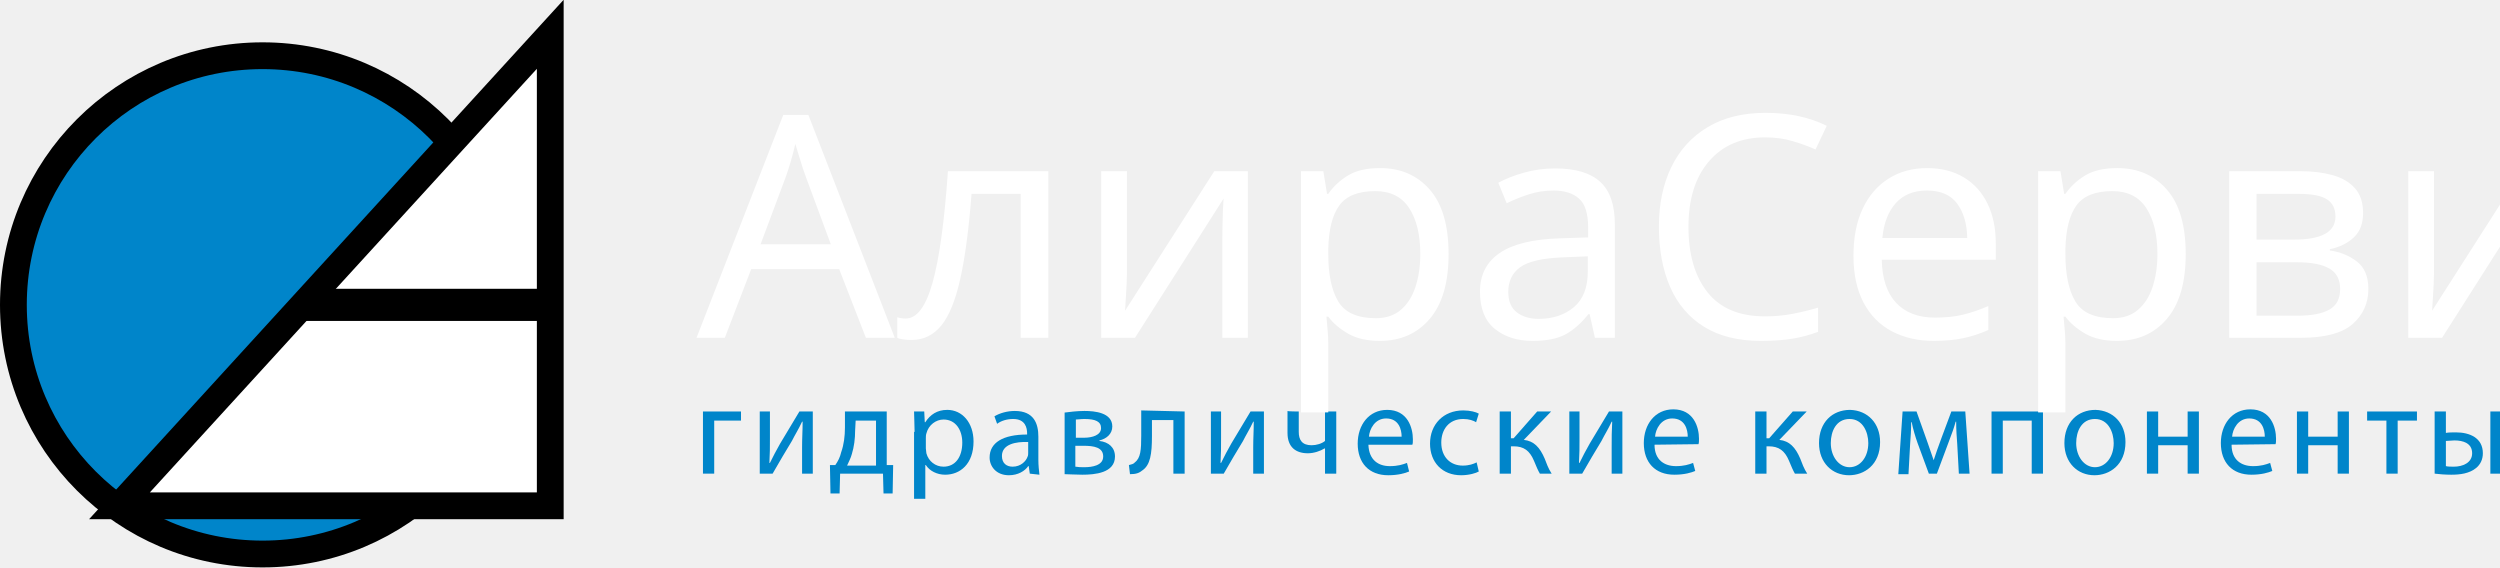
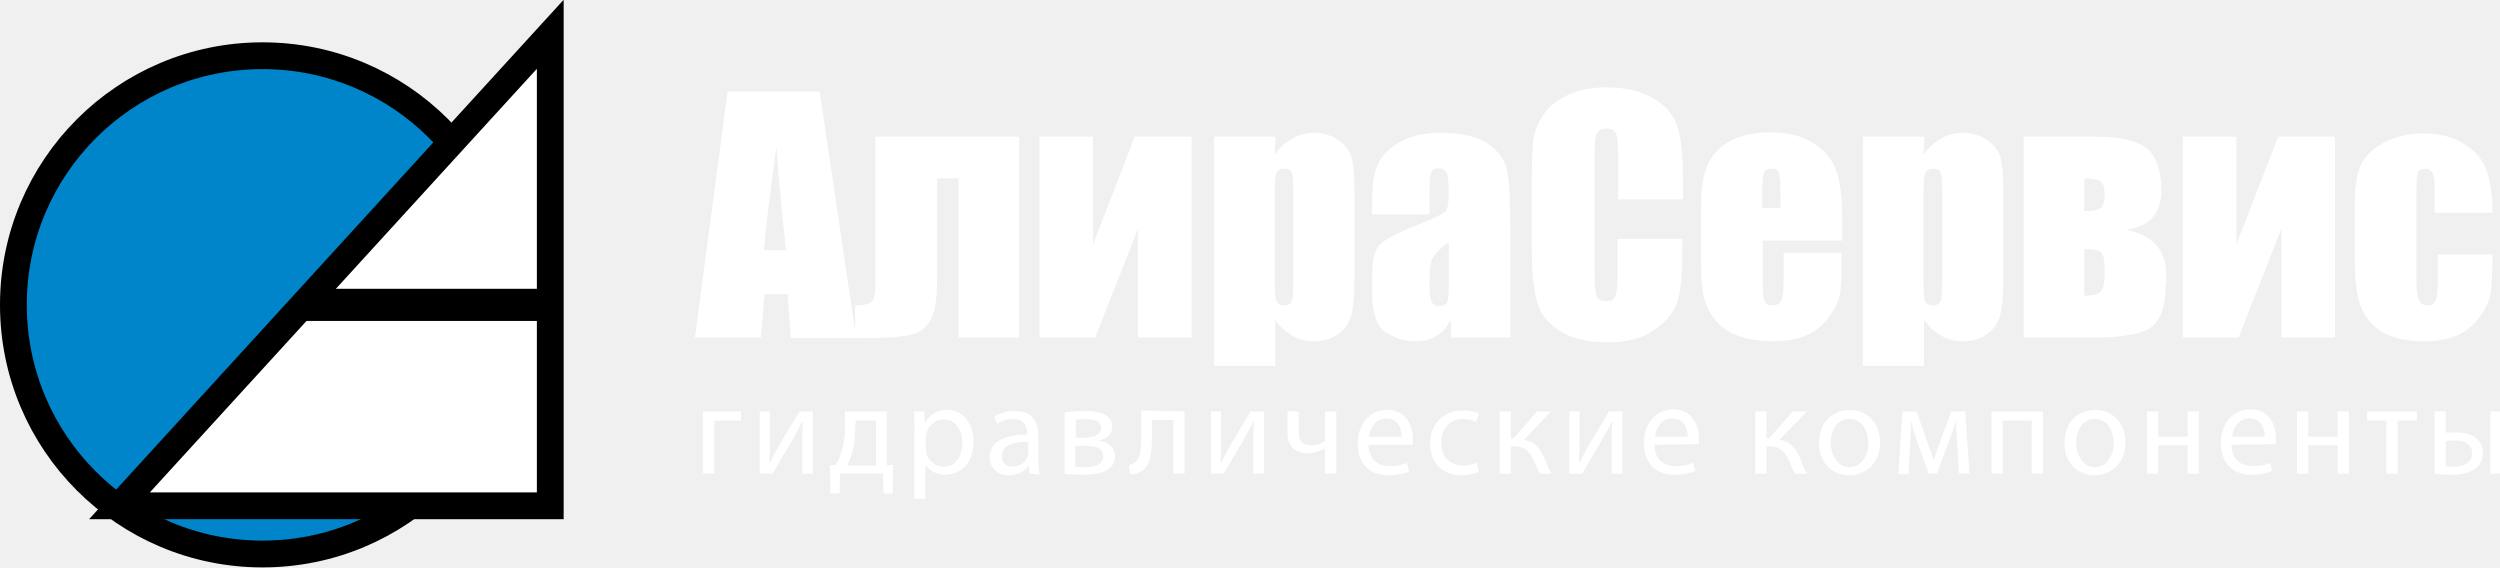
<svg xmlns="http://www.w3.org/2000/svg" version="1.1" id="Слой_1" x="0px" y="0px" viewBox="0 0 466.6 105.9" style="enable-background:new 0 0 466.6 105.9;" xml:space="preserve">
  <style type="text/css">
	.st0{fill:#0085CA;stroke:#000000;stroke-width:5;stroke-miterlimit:10;}
	.st1{fill:#FFFFFF;stroke:#000000;stroke-width:5;stroke-miterlimit:10;}
	.st2{fill:none;stroke:#000000;stroke-width:6;stroke-miterlimit:10;}
- 	.st3{fill:#0085CA;}
- 	.st4{fill:#FFFFFF;}
- 	.st5{font-family:'Impact';}
- 	.st6{font-size:58px;}
+ 	.st3{fill:#FFFFFF;}
</style>
  <circle class="st0" cx="49" cy="56.9" r="46.5" />
  <polygon class="st1" points="102.7,6.4 102.7,94.4 22.3,94.4 " />
  <line class="st2" x1="56.5" y1="56.9" x2="102.6" y2="56.9" />
  <g>
    <path class="st3" d="M138.3,76.8v1.7h-5v9.9h-2.1V76.8H138.3z" />
    <path class="st3" d="M143.7,76.8v4.9c0,1.8,0,3-0.1,4.7l0.1,0c0.7-1.4,1.1-2.2,1.9-3.6l3.6-6h2.5v11.6h-2v-4.9   c0-1.9,0.1-2.9,0.1-4.8h-0.1c-0.7,1.5-1.3,2.4-1.9,3.6c-1.1,1.8-2.4,4-3.6,6.1h-2.4V76.8H143.7z" />
    <path class="st3" d="M165.5,76.8v10l1.2,0l-0.1,5.3h-1.7l-0.1-3.7h-8l-0.1,3.7H155l-0.1-5.3l1,0c0.5-0.7,0.9-1.5,1.1-2.4   c0.5-1.4,0.7-3,0.7-4.6v-3C157.7,76.8,165.5,76.8,165.5,76.8z M159.6,80.4c0,1.5-0.2,3-0.6,4.3c-0.2,0.8-0.6,1.5-0.9,2.2h5.4v-8.4   h-3.8L159.6,80.4L159.6,80.4z" />
    <path class="st3" d="M170.7,80.6c0-1.5-0.1-2.7-0.1-3.8h1.9l0.1,2h0.1c0.9-1.4,2.2-2.3,4.1-2.3c2.8,0,4.9,2.4,4.9,5.9   c0,4.2-2.5,6.2-5.3,6.2c-1.5,0-2.9-0.7-3.6-1.8h-0.1v6.3h-2.1V80.6z M172.8,83.7c0,0.3,0.1,0.6,0.1,0.9c0.4,1.5,1.7,2.5,3.2,2.5   c2.2,0,3.5-1.8,3.5-4.5c0-2.3-1.2-4.3-3.5-4.3c-1.4,0-2.8,1-3.2,2.6c-0.1,0.3-0.1,0.6-0.1,0.9L172.8,83.7L172.8,83.7z" />
    <path class="st3" d="M192.2,88.4L192,87h-0.1c-0.6,0.9-1.9,1.7-3.6,1.7c-2.4,0-3.6-1.7-3.6-3.3c0-2.8,2.5-4.3,7-4.3v-0.2   c0-1-0.3-2.7-2.6-2.7c-1.1,0-2.2,0.3-3,0.9l-0.5-1.4c1-0.6,2.4-1,3.8-1c3.6,0,4.4,2.4,4.4,4.8v4.3c0,1,0.1,2,0.2,2.8L192.2,88.4   L192.2,88.4z M191.9,82.5c-2.3-0.1-4.9,0.4-4.9,2.6c0,1.4,0.9,2,2,2c1.5,0,2.5-1,2.8-1.9c0.1-0.2,0.1-0.5,0.1-0.7V82.5z" />
    <path class="st3" d="M198.7,77c0.8-0.1,2.3-0.3,3.7-0.3c1.9,0,5.2,0.3,5.2,2.9c0,1.4-1.1,2.3-2.4,2.6v0.1c1.7,0.2,2.9,1.2,2.9,2.9   c0,3.1-3.8,3.4-6.1,3.4c-1.3,0-2.6-0.1-3.3-0.1L198.7,77L198.7,77z M200.7,87.1c0.6,0.1,1,0.1,1.7,0.1c1.4,0,3.5-0.3,3.5-2   s-1.7-2-3.7-2h-1.5L200.7,87.1L200.7,87.1z M200.7,81.7h1.6c1.6,0,3.2-0.5,3.2-1.8c0-1.2-1-1.7-3.1-1.7c-0.7,0-1.1,0.1-1.6,0.1   V81.7z" />
    <path class="st3" d="M221.1,76.8v11.6H219v-10h-4v3c0,3.3-0.3,5.4-1.8,6.4c-0.6,0.5-1.2,0.7-2.3,0.7l-0.2-1.7   c0.4-0.1,0.9-0.2,1.1-0.5c1.1-0.8,1.2-2.4,1.2-5v-4.7L221.1,76.8L221.1,76.8z" />
    <path class="st3" d="M227.9,76.8v4.9c0,1.8,0,3-0.1,4.7l0.1,0c0.7-1.4,1.1-2.2,1.9-3.6l3.6-6h2.5v11.6h-2v-4.9   c0-1.9,0.1-2.9,0.1-4.8h-0.1c-0.7,1.5-1.3,2.4-1.9,3.6c-1.1,1.8-2.4,4-3.6,6.1h-2.4V76.8H227.9z" />
    <path class="st3" d="M242.4,76.8v3.8c0,1.5,0.6,2.5,2.4,2.5c0.9,0,1.9-0.3,2.5-0.8v-5.5h2.1v11.6h-2.1v-4.7h-0.1   c-0.8,0.5-2,0.9-3.1,0.9c-2.2,0-3.8-1.1-3.8-3.8v-4.1C240.3,76.8,242.4,76.8,242.4,76.8z" />
    <path class="st3" d="M255.4,83c0.1,2.9,1.9,4,4,4c1.5,0,2.4-0.3,3.2-0.6L263,88c-0.7,0.3-2,0.7-3.9,0.7c-3.6,0-5.7-2.3-5.7-5.9   c0-3.5,2.1-6.3,5.5-6.3c3.8,0,4.8,3.3,4.8,5.5c0,0.4,0,0.8-0.1,1L255.4,83L255.4,83z M261.6,81.5c0-1.3-0.5-3.4-2.9-3.4   c-2.1,0-3.1,2-3.2,3.4H261.6z" />
    <path class="st3" d="M276,88c-0.5,0.3-1.8,0.7-3.3,0.7c-3.5,0-5.8-2.4-5.8-5.9c0-3.6,2.5-6.2,6.2-6.2c1.3,0,2.4,0.3,2.9,0.6   l-0.5,1.6c-0.5-0.3-1.3-0.6-2.4-0.6c-2.7,0-4.1,2-4.1,4.4c0,2.7,1.7,4.3,4,4.3c1.2,0,2-0.3,2.6-0.6L276,88z" />
    <path class="st3" d="M282,76.8v5h0.5l4.4-5h2.6l-5.1,5.3c1.9,0.2,3,1.4,3.9,3.5c0.3,0.8,0.7,1.9,1.3,2.8h-2.2   c-0.3-0.5-0.7-1.4-1.1-2.4c-0.8-1.9-1.9-2.7-3.8-2.7H282v5.1h-2.1V76.8H282z" />
    <path class="st3" d="M294.8,76.8v4.9c0,1.8,0,3-0.1,4.7l0.1,0c0.7-1.4,1.1-2.2,1.9-3.6l3.6-6h2.5v11.6h-2v-4.9c0-1.9,0-2.9,0.1-4.8   h-0.1c-0.7,1.5-1.3,2.4-1.9,3.6c-1.1,1.8-2.4,4-3.6,6.1h-2.4V76.8H294.8z" />
    <path class="st3" d="M308.8,83c0,2.9,1.9,4,4,4c1.5,0,2.4-0.3,3.2-0.6l0.4,1.5c-0.7,0.3-2,0.7-3.9,0.7c-3.6,0-5.7-2.3-5.7-5.9   c0-3.5,2.1-6.3,5.5-6.3c3.8,0,4.8,3.3,4.8,5.5c0,0.4,0,0.8-0.1,1L308.8,83L308.8,83z M315,81.5c0-1.3-0.5-3.4-2.9-3.4   c-2.1,0-3.1,2-3.2,3.4H315z" />
    <path class="st3" d="M329.7,76.8v5h0.5l4.4-5h2.6l-5.1,5.3c1.9,0.2,3,1.4,3.9,3.5c0.3,0.8,0.7,1.9,1.3,2.8H335   c-0.3-0.5-0.7-1.4-1.1-2.4c-0.8-1.9-1.9-2.7-3.8-2.7h-0.4v5.1h-2.1V76.8H329.7z" />
    <path class="st3" d="M350.9,82.5c0,4.3-3,6.2-5.8,6.2c-3.1,0-5.6-2.3-5.6-6c0-3.9,2.5-6.2,5.8-6.2C348.6,76.6,350.9,79,350.9,82.5z    M341.7,82.7c0,2.5,1.5,4.5,3.5,4.5c2,0,3.5-1.9,3.5-4.5c0-2-1-4.5-3.5-4.5S341.7,80.5,341.7,82.7z" />
    <path class="st3" d="M355.1,76.8h2.6l2.1,5.9c0.3,0.9,0.8,2.3,1.1,3.2h0c0.3-0.9,0.9-2.7,1.4-4l1.9-5.1h2.6l0.8,11.6h-2l-0.3-5.5   c-0.1-1.3-0.2-2.7-0.2-4.2H365c-0.3,1.1-0.6,2-1.3,3.8l-2.2,5.9H360l-2.1-5.7c-0.4-1.1-0.9-2.8-1.1-3.9h-0.1c0,1.4-0.1,2.9-0.2,4.2   l-0.3,5.5h-1.9L355.1,76.8z" />
    <path class="st3" d="M381.3,76.8v11.6h-2.1v-9.9h-5.4v9.9h-2.1V76.8H381.3z" />
    <path class="st3" d="M396.7,82.5c0,4.3-3,6.2-5.8,6.2c-3.1,0-5.6-2.3-5.6-6c0-3.9,2.5-6.2,5.8-6.2C394.4,76.6,396.7,79,396.7,82.5z    M387.5,82.7c0,2.5,1.5,4.5,3.5,4.5c2,0,3.5-1.9,3.5-4.5c0-2-1-4.5-3.5-4.5S387.5,80.5,387.5,82.7z" />
    <path class="st3" d="M402.8,76.8v4.7h5.5v-4.7h2.1v11.6h-2.1v-5.3h-5.5v5.3h-2.1V76.8H402.8z" />
    <path class="st3" d="M416.5,83c0,2.9,1.9,4,4,4c1.5,0,2.4-0.3,3.2-0.6l0.4,1.5c-0.7,0.3-2,0.7-3.9,0.7c-3.6,0-5.7-2.3-5.7-5.9   c0-3.5,2.1-6.3,5.5-6.3c3.8,0,4.8,3.3,4.8,5.5c0,0.4,0,0.8-0.1,1L416.5,83L416.5,83z M422.7,81.5c0-1.3-0.5-3.4-2.9-3.4   c-2.1,0-3.1,2-3.2,3.4H422.7z" />
    <path class="st3" d="M430.8,76.8v4.7h5.5v-4.7h2.1v11.6h-2.1v-5.3h-5.5v5.3h-2.1V76.8H430.8z" />
    <path class="st3" d="M451.1,76.8v1.7h-3.6v9.9h-2.1v-9.9h-3.6v-1.7H451.1z" />
    <path class="st3" d="M456.5,76.8v4c0.5-0.1,1.1-0.1,1.9-0.1c2.5,0,5,1,5,3.9c0,1.2-0.5,2.1-1.2,2.7c-1.3,1.1-3.1,1.3-4.7,1.3   c-1.2,0-2.3-0.1-3.1-0.2V76.8H456.5z M456.5,87c0.4,0.1,0.9,0.1,1.5,0.1c1.6,0,3.4-0.7,3.4-2.5c0-1.9-1.7-2.4-3.3-2.4   c-0.6,0-1.1,0.1-1.6,0.1L456.5,87L456.5,87z M466.9,76.8v11.6h-2.1V76.8H466.9z" />
  </g>
-   <text transform="matrix(1 0 0 1 130 63.0451)" class="st4 st5 st6">АлираСервис</text>
+   <g>
+     <path class="st3" d="M153,17.2l6.8,45.9h-12.2l-0.6-8.2h-4.3L142,63h-12.3l6.1-45.9H153z M146.7,46.7c-0.6-5.2-1.2-11.6-1.8-19.3   c-1.2,8.8-2,15.2-2.3,19.3H146.7z" />
+     <path class="st3" d="M178.9,63V33.3h-4v19c0,3.5-0.4,5.9-1.2,7.4c-0.8,1.5-2,2.4-3.8,2.8c-1.7,0.4-4.5,0.6-8.4,0.6h-1.9v-6.1   c1.5,0,2.5-0.2,3-0.6c0.5-0.3,0.8-1.6,0.8-3.7V25.5h26.8V63H178.9z" />
+     <path class="st3" d="M222.4,63h-10V42.7l-8,20.3H194V25.5h10v20.1l7.8-20.1h10.6V63z" />
+     <path class="st3" d="M238.1,25.5l-0.2,3.3c1-1.3,2.1-2.3,3.4-3c1.2-0.7,2.6-1,4-1c1.8,0,3.3,0.5,4.6,1.4c1.3,1,2.1,2.1,2.4,3.3   s0.5,3.4,0.5,6.3v15.8c0,3.4-0.2,5.8-0.6,7.3c-0.4,1.4-1.2,2.6-2.5,3.5c-1.3,0.9-2.8,1.3-4.5,1.3c-1.4,0-2.7-0.3-3.9-1   c-1.2-0.7-2.3-1.6-3.3-3v8.6h-11.4V25.5H238.1z M241.4,36.4c0-2.3-0.1-3.7-0.3-4.2c-0.2-0.5-0.6-0.7-1.4-0.7   c-0.8,0-1.2,0.3-1.5,0.8c-0.2,0.6-0.3,1.9-0.3,4.1V52c0,2.3,0.1,3.7,0.3,4.2s0.7,0.8,1.5,0.8c0.7,0,1.2-0.3,1.4-0.8   c0.2-0.5,0.3-1.8,0.3-3.8V36.4z" />
+     <path class="st3" d="M266.8,40h-10.7v-2.5c0-2.9,0.3-5.1,1-6.7c0.7-1.6,2-3,4-4.2c2-1.2,4.6-1.8,7.9-1.8c3.9,0,6.8,0.7,8.8,2.1   c2,1.4,3.1,3,3.5,5c0.4,2,0.6,6.1,0.6,12.3V63h-11.1v-3.3c-0.7,1.3-1.6,2.4-2.7,3c-1.1,0.7-2.4,1-4,1c-2,0-3.8-0.6-5.5-1.7   c-1.7-1.1-2.5-3.6-2.5-7.4v-3.1c0-2.8,0.4-4.7,1.3-5.7s3.1-2.2,6.6-3.6c3.8-1.5,5.8-2.5,6-3s0.4-1.5,0.4-3.1c0-2-0.1-3.2-0.4-3.8   c-0.3-0.6-0.8-0.9-1.5-0.9c-0.8,0-1.3,0.3-1.4,0.8c-0.2,0.5-0.3,1.8-0.3,3.9V40z M270.4,45.2c-1.8,1.3-2.9,2.5-3.2,3.4   c-0.3,0.9-0.4,2.2-0.4,3.9c0,1.9,0.1,3.2,0.4,3.8c0.3,0.6,0.8,0.8,1.5,0.8c0.7,0,1.2-0.2,1.4-0.7c0.2-0.4,0.3-1.6,0.3-3.5V45.2z" />
+     <path class="st3" d="M314,37.2H302v-8c0-2.3-0.1-3.8-0.4-4.3c-0.3-0.6-0.8-0.9-1.7-0.9c-1,0-1.6,0.3-1.9,1   c-0.3,0.7-0.4,2.2-0.4,4.5v21.3c0,2.2,0.1,3.7,0.4,4.4s0.9,1,1.8,1c0.9,0,1.5-0.3,1.7-1c0.3-0.7,0.4-2.3,0.4-4.8v-5.8H314v1.8   c0,4.7-0.3,8.1-1,10.1c-0.7,2-2.2,3.7-4.4,5.2c-2.3,1.5-5.1,2.2-8.5,2.2c-3.5,0-6.4-0.6-8.6-1.9s-3.8-3-4.5-5.3   c-0.7-2.2-1.1-5.6-1.1-10.1V33.4c0-3.3,0.1-5.8,0.3-7.4c0.2-1.7,0.9-3.2,2-4.8c1.1-1.5,2.7-2.7,4.7-3.6c2-0.9,4.3-1.3,6.9-1.3   c3.5,0,6.4,0.7,8.7,2c2.3,1.4,3.8,3,4.5,5.1s1.1,5.2,1.1,9.5V37.2z" />
+     <path class="st3" d="M343.8,44.9H329V53c0,1.7,0.1,2.8,0.4,3.3c0.2,0.5,0.7,0.7,1.4,0.7c0.9,0,1.4-0.3,1.7-1   c0.3-0.7,0.4-1.9,0.4-3.8v-5h10.8v2.8c0,2.3-0.1,4.1-0.4,5.4c-0.3,1.2-1,2.6-2.1,4s-2.4,2.5-4.1,3.2c-1.7,0.7-3.7,1.1-6.2,1.1   c-2.4,0-4.5-0.3-6.4-1s-3.3-1.7-4.3-2.9c-1-1.2-1.7-2.6-2.1-4c-0.4-1.5-0.6-3.6-0.6-6.4v-11c0-3.3,0.4-5.9,1.3-7.8s2.3-3.4,4.4-4.4   c2-1,4.3-1.5,7-1.5c3.2,0,5.9,0.6,7.9,1.8c2.1,1.2,3.5,2.8,4.4,4.8c0.8,2,1.3,4.8,1.3,8.5V44.9z M332.3,38.8v-2.7   c0-1.9-0.1-3.2-0.3-3.8s-0.6-0.8-1.3-0.8c-0.8,0-1.3,0.2-1.5,0.7s-0.3,1.8-0.3,3.9v2.7H332.3z" />
+     <path class="st3" d="M359.2,25.5l-0.2,3.3c1-1.3,2.1-2.3,3.4-3c1.2-0.7,2.6-1,4-1c1.8,0,3.3,0.5,4.6,1.4c1.3,1,2.1,2.1,2.4,3.3   s0.5,3.4,0.5,6.3v15.8c0,3.4-0.2,5.8-0.6,7.3c-0.4,1.4-1.2,2.6-2.5,3.5c-1.3,0.9-2.8,1.3-4.5,1.3c-1.4,0-2.7-0.3-3.9-1   c-1.2-0.7-2.3-1.6-3.3-3v8.6h-11.4V25.5H359.2z M362.5,36.4c0-2.3-0.1-3.7-0.3-4.2c-0.2-0.5-0.6-0.7-1.4-0.7   c-0.8,0-1.2,0.3-1.5,0.8c-0.2,0.6-0.3,1.9-0.3,4.1V52c0,2.3,0.1,3.7,0.3,4.2s0.7,0.8,1.5,0.8c0.7,0,1.2-0.3,1.4-0.8   c0.2-0.5,0.3-1.8,0.3-3.8V36.4z" />
+     <path class="st3" d="M404.2,53.1c0,3.8-0.8,6.4-2.5,7.8c-1.7,1.4-5.3,2.1-10.9,2.1h-13.1V25.5h13.5c4.6,0,7.8,0.8,9.6,2.3   c1.7,1.5,2.6,4.1,2.6,7.8c0,4.2-2.2,6.7-6.6,7.3c2.3,0.4,4.1,1.3,5.5,2.7c1.3,1.4,2,3.2,2,5.4V53.1z M389,39.4   c1.7,0,2.8-0.2,3.2-0.7c0.4-0.4,0.6-1.3,0.6-2.6c0-1.1-0.2-1.8-0.7-2.2c-0.4-0.4-1.5-0.6-3.1-0.6V39.4z M392.8,51.4v-1.3   c0-1.6-0.2-2.6-0.7-3c-0.4-0.4-1.5-0.6-3.1-0.6v8.7c1.5,0,2.5-0.2,3-0.7C392.5,54,392.8,53,392.8,51.4z" />
+     <path class="st3" d="M435.8,63h-10V42.7l-8,20.3h-10.4V25.5h10v20.1l7.8-20.1h10.6V63z" />
+     <path class="st3" d="M465.2,39.7h-10.8v-4.3c0-1.5-0.1-2.5-0.4-3.1s-0.7-0.8-1.4-0.8s-1.1,0.2-1.3,0.7c-0.2,0.5-0.3,1.5-0.3,3.2V53   c0,1.3,0.2,2.3,0.5,3c0.3,0.7,0.8,1,1.5,1c0.8,0,1.3-0.3,1.6-1c0.3-0.7,0.4-2,0.4-4v-4.5h10.2c0,3-0.1,5.3-0.3,6.8   c-0.2,1.5-0.8,3-1.9,4.6c-1.1,1.6-2.5,2.8-4.2,3.6c-1.7,0.8-3.8,1.2-6.4,1.2c-3.2,0-5.8-0.6-7.7-1.7c-1.9-1.1-3.2-2.7-4-4.6   c-0.8-2-1.2-4.8-1.2-8.5V38.3c0-3.2,0.3-5.6,1-7.2c0.6-1.6,2-3.1,4.1-4.3s4.6-1.9,7.6-1.9c3,0,5.5,0.6,7.6,1.9   c2.1,1.3,3.5,2.9,4.2,4.8S465.2,36.1,465.2,39.7z" />
+   </g>
</svg>
